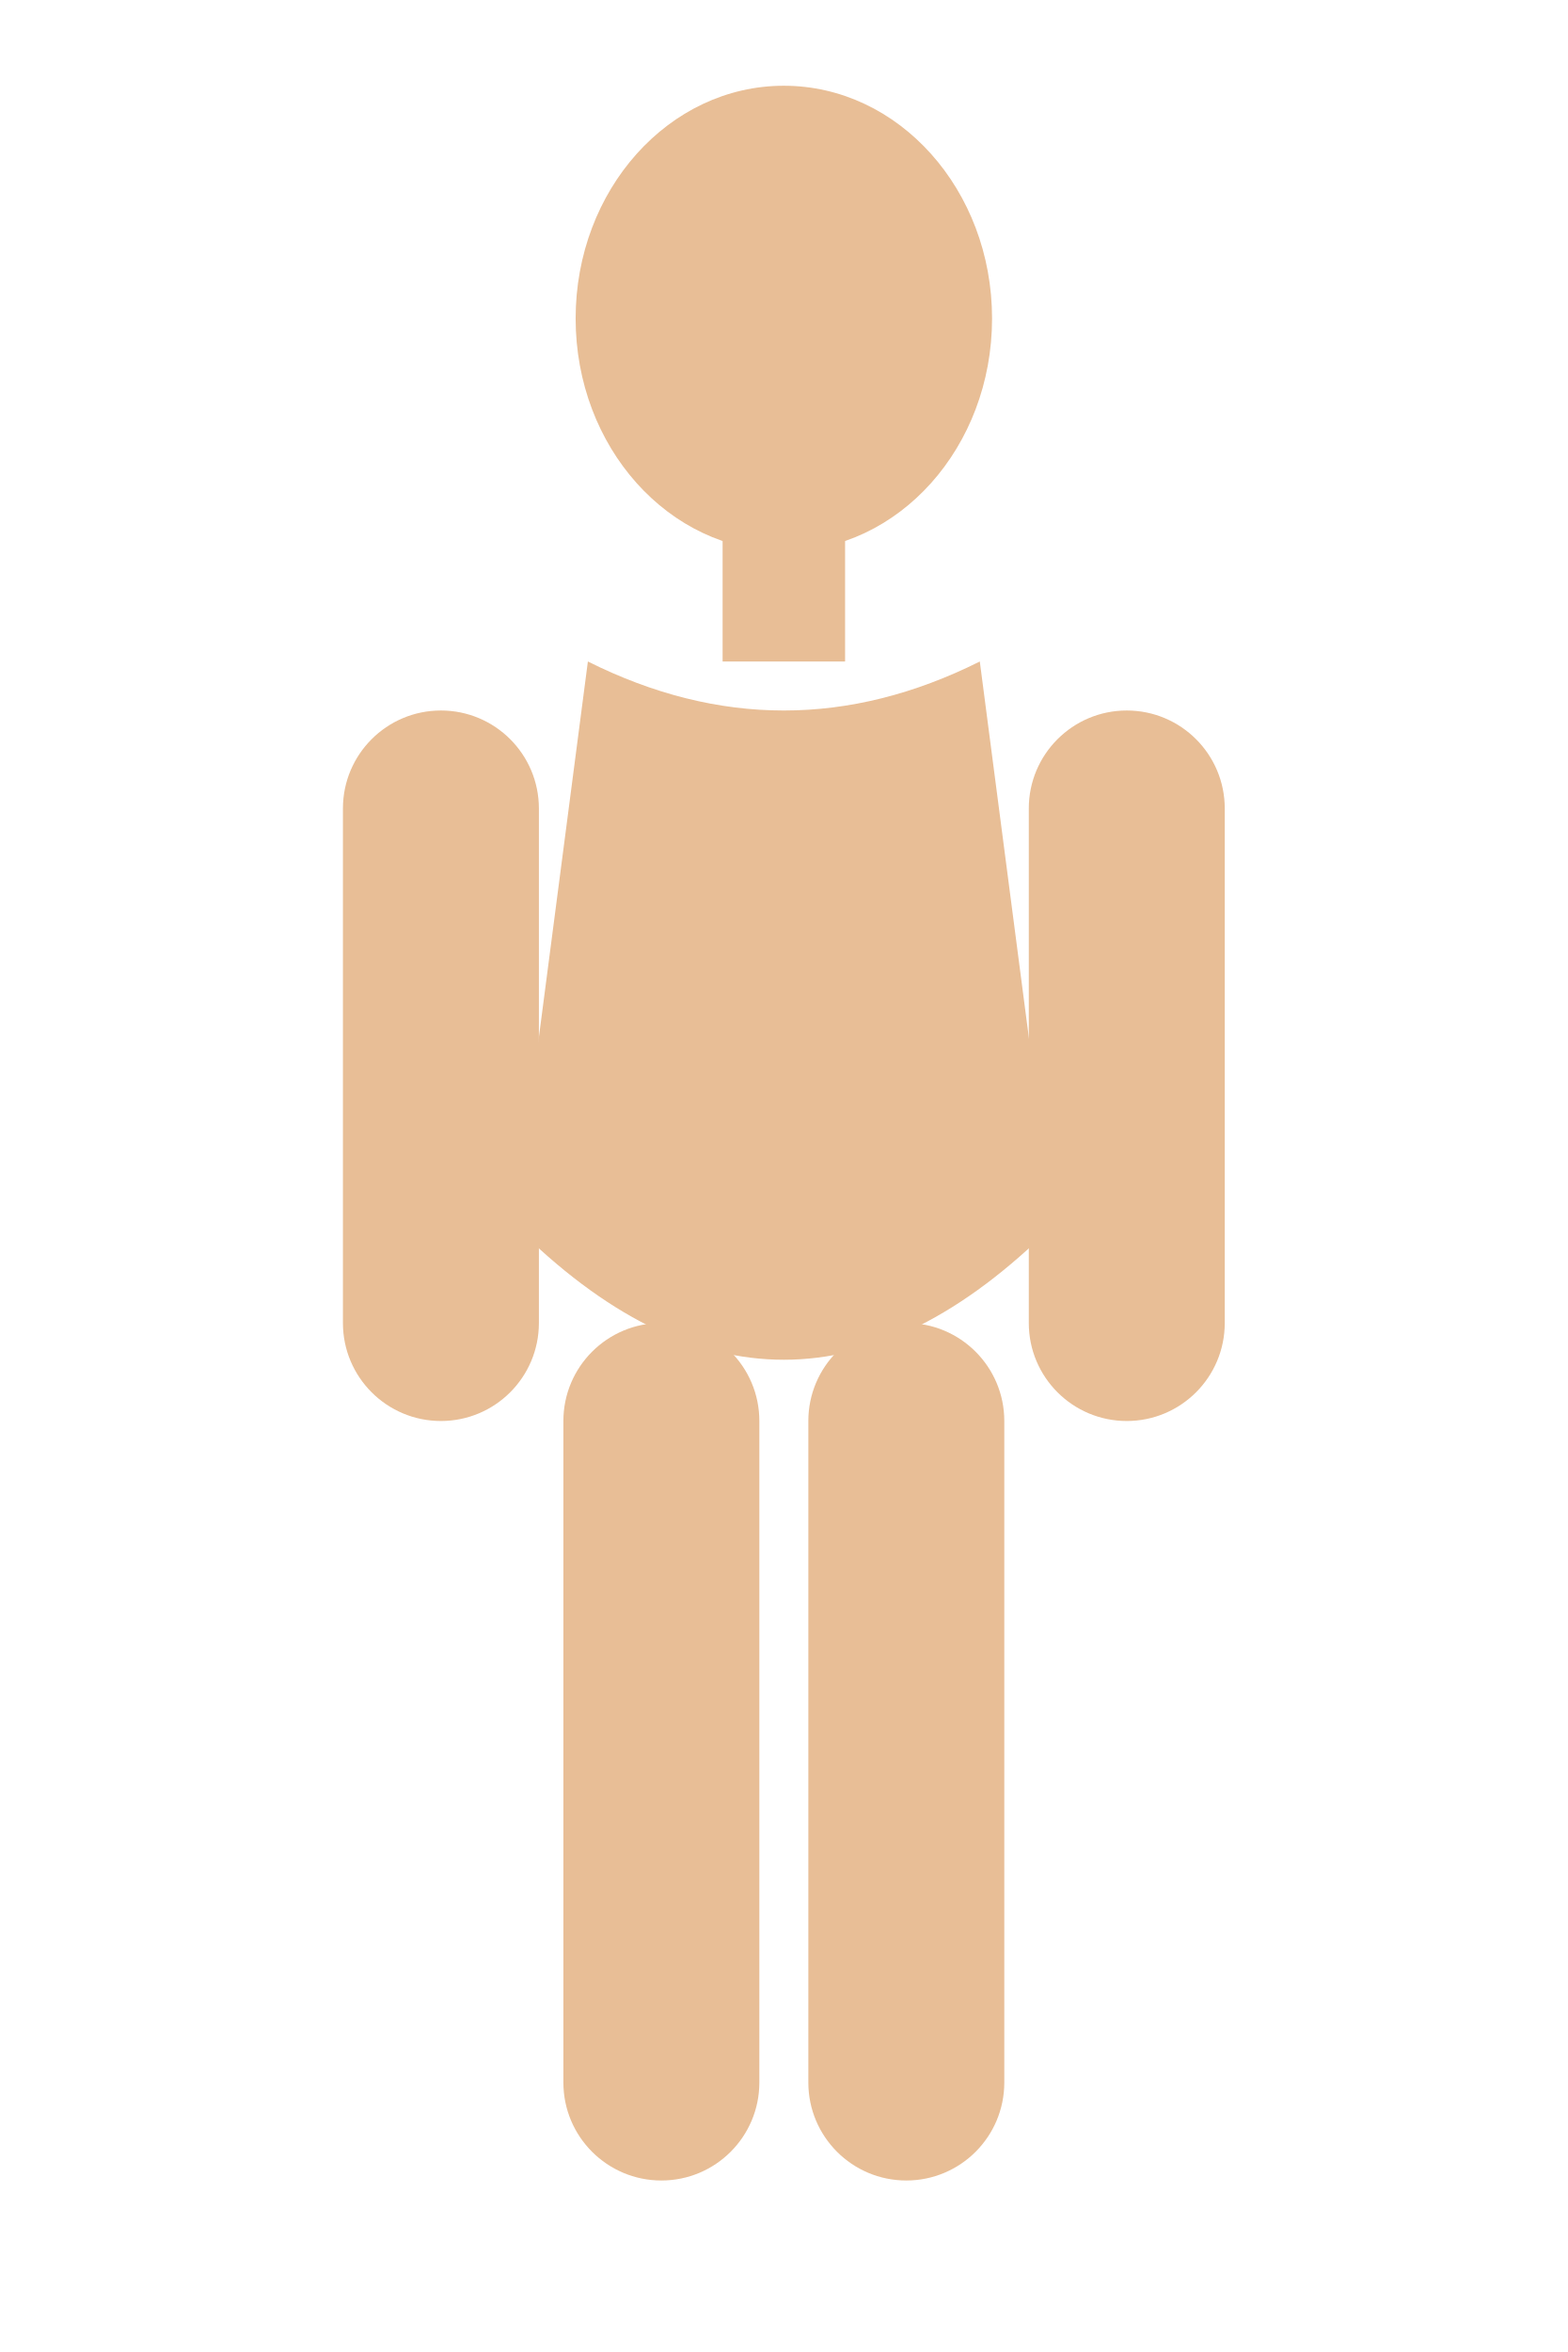
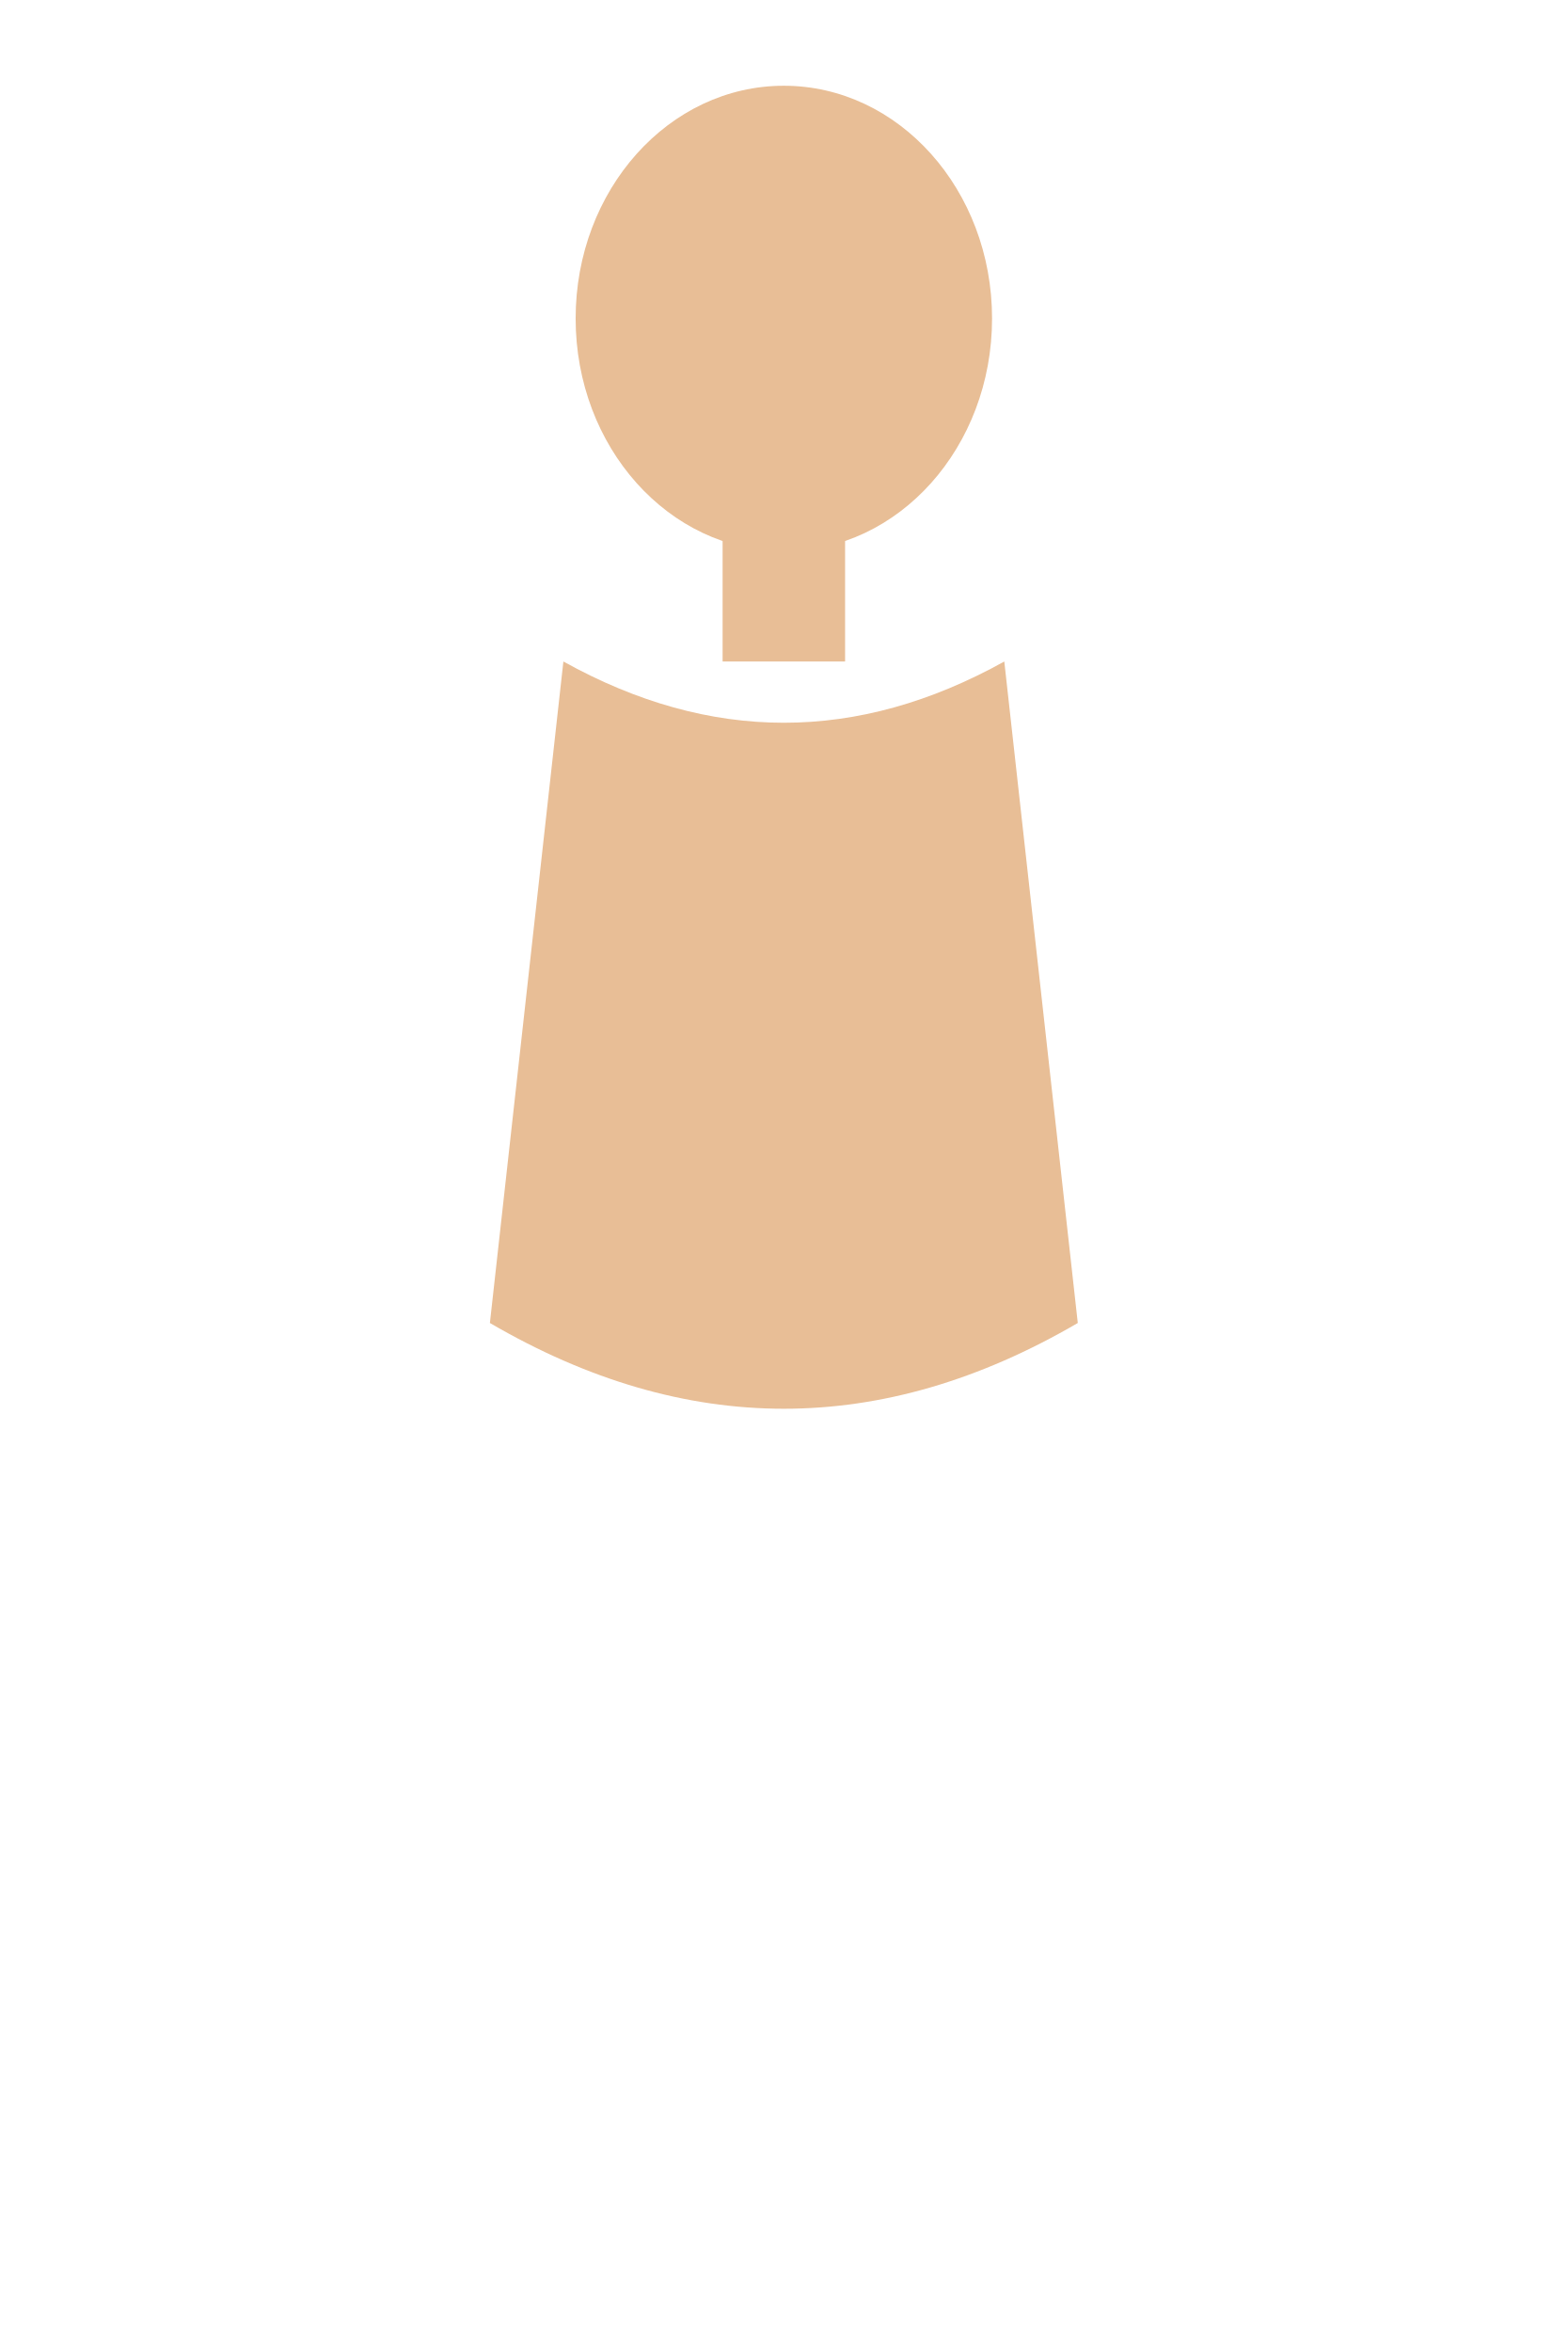
<svg xmlns="http://www.w3.org/2000/svg" width="128" height="192" viewBox="0 0 128 192">
  <ellipse cx="64" cy="26" rx="17" ry="19" fill="#e8be96" />
  <rect x="59" y="42" width="10" height="12" fill="#e8be96" />
-   <path d="M48 54 Q64 62 80 54 L86 100 Q64 122 42 100 Z" fill="#e8be96" />
-   <rect x="28" y="58" width="16" height="58" rx="8" fill="#e8be96" />
-   <rect x="84" y="58" width="16" height="58" rx="8" fill="#e8be96" />
-   <rect x="46" y="108" width="16" height="70" rx="8" fill="#e8be96" />
-   <rect x="66" y="108" width="16" height="70" rx="8" fill="#e8be96" />
+   <path d="M46 54 Q64 64 82 54 L88 108 Q64 122 40 108 Z" fill="#e8be96" />
</svg>
